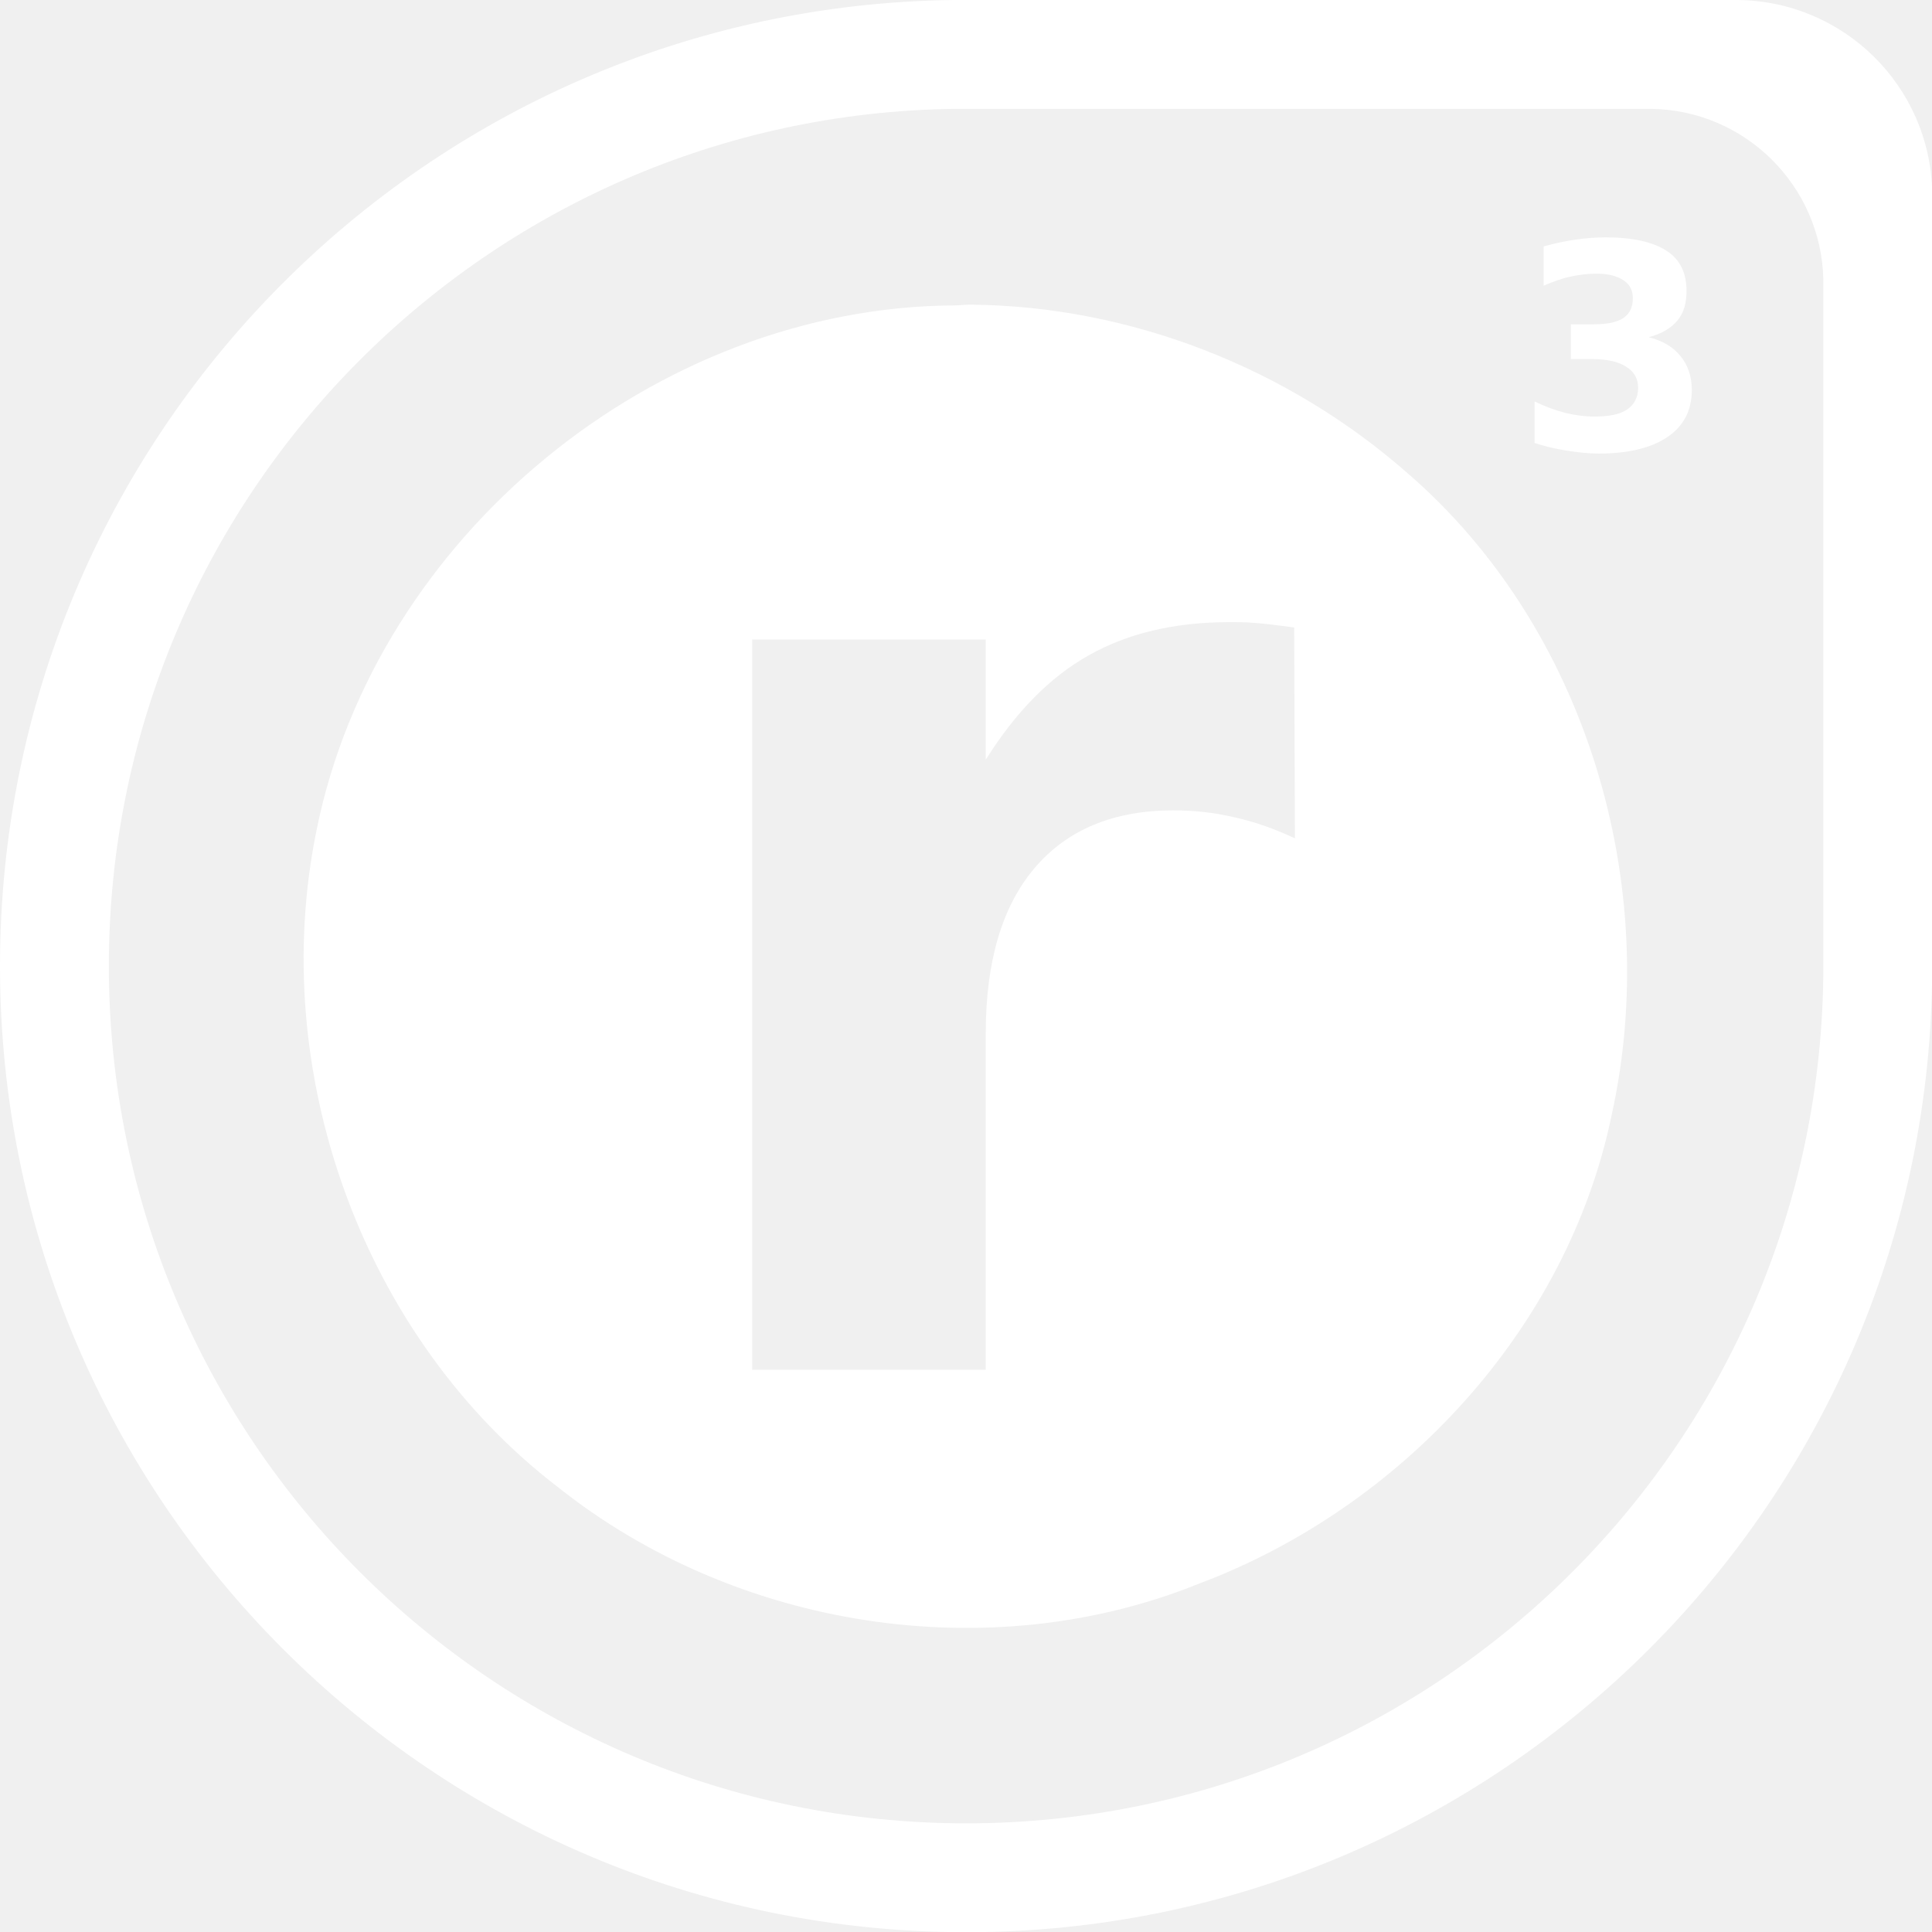
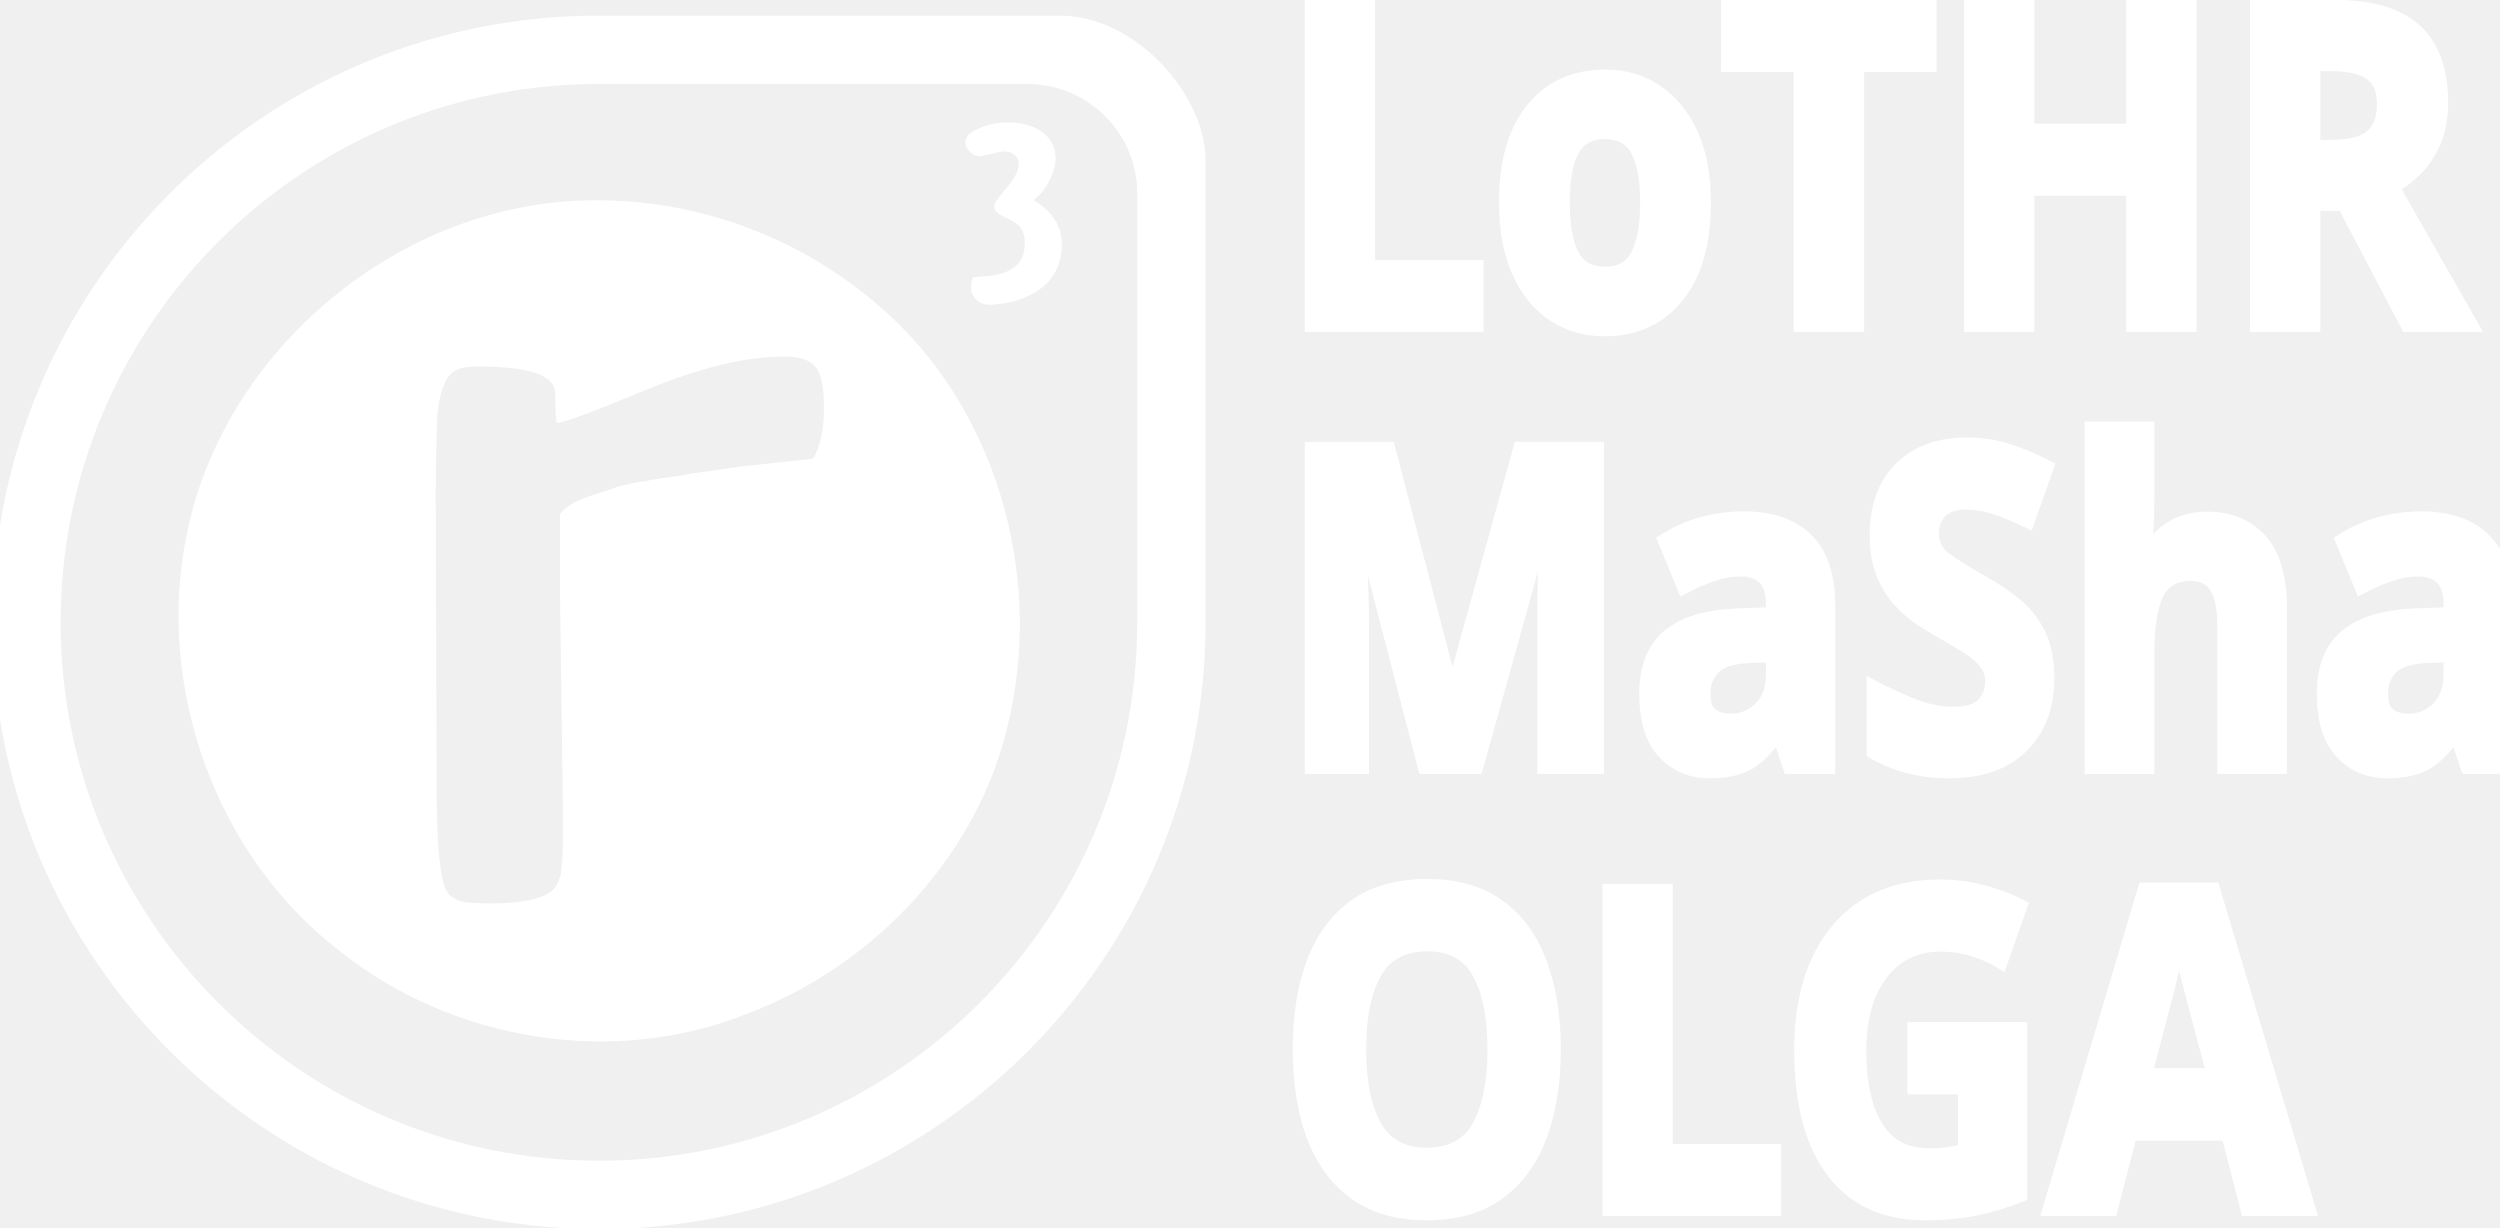
- <svg xmlns="http://www.w3.org/2000/svg" version="1.0" width="79.866" height="79.867" id="svg2">
+ <svg xmlns="http://www.w3.org/2000/svg" version="1.0" width="165" height="81" id="svg2">
  <defs id="defs4">
    </defs>
-   <flowRoot xml:space="preserve" id="flowRoot2997" style="fill:black;stroke:none;stroke-opacity:1;stroke-width:1px;stroke-linejoin:miter;stroke-linecap:butt;fill-opacity:1;font-family:Sans;font-style:normal;font-weight:normal;font-size:40px;line-height:125%;letter-spacing:0px;word-spacing:0px">
+   <flowRoot xml:space="preserve" id="flowRoot2997" style="font-size:40px;font-style:normal;font-weight:normal;line-height:125%;letter-spacing:0px;word-spacing:0px;fill:#000000;fill-opacity:1;stroke:none;font-family:Sans" transform="translate(0,1.132874)">
    <flowRegion id="flowRegion2999">
      <rect id="rect3001" width="23.492" height="80.797" x="85.186" y="2.274" />
    </flowRegion>
    <flowPara id="flowPara3003" />
  </flowRoot>
-   <flowRoot xml:space="preserve" id="flowRoot3005" style="font-size:40px;font-style:normal;font-weight:normal;line-height:125%;letter-spacing:0px;word-spacing:0px;fill:#000000;fill-opacity:1;stroke:none;font-family:Sans">
+   <flowRoot xml:space="preserve" id="flowRoot3005" style="font-size:40px;font-style:normal;font-weight:normal;line-height:125%;letter-spacing:0px;word-spacing:0px;fill:#000000;fill-opacity:1;stroke:none;font-family:Sans" transform="translate(0,1.132874)">
    <flowRegion id="flowRegion3007">
      <rect id="rect3009" width="25.271" height="85.661" x="84.475" y="1.918" />
    </flowRegion>
    <flowPara id="flowPara3011">OLGA</flowPara>
    <flowPara id="flowPara3013" />
  </flowRoot>
-   <g id="g3118">
-     <path id="path3234" d="M 39.406 0 C 17.6 0.277 0 18.066 0 39.938 C 0 61.981 17.894 79.875 39.938 79.875 C 61.981 79.875 79.875 61.981 79.875 39.938 C 79.875 39.765 79.877 39.578 79.875 39.406 L 79.875 7.938 C 79.786 3.554 76.209 0.033 71.812 0 L 39.938 0 C 39.877 1.1626516e-11 39.811 0 39.75 0 C 39.639 -0 39.517 -0.001 39.406 0 z M 39.469 4.5 C 39.567 4.499 39.683 4.5 39.781 4.5 C 39.835 4.5 39.883 4.5 39.938 4.5 L 68.219 4.5 C 72.12 4.529 75.296 7.673 75.375 11.562 L 75.375 39.469 C 75.377 39.621 75.375 39.785 75.375 39.938 C 75.375 59.497 59.497 75.375 39.938 75.375 C 20.378 75.375 4.5 59.497 4.5 39.938 C 4.5 20.531 20.12 4.745 39.469 4.5 z M 66.375 9.812 C 65.96 9.813 65.555 9.845 65.125 9.906 C 64.695 9.968 64.251 10.065 63.812 10.188 L 63.812 11.812 C 64.174 11.655 64.541 11.518 64.906 11.438 C 65.271 11.357 65.643 11.312 66 11.312 C 66.484 11.312 66.86 11.413 67.125 11.594 C 67.39 11.774 67.5 12.013 67.5 12.344 C 67.5 12.701 67.367 12.979 67.094 13.156 C 66.821 13.329 66.432 13.406 65.875 13.406 L 64.938 13.406 L 64.938 14.844 L 65.812 14.844 C 66.439 14.844 66.9 14.953 67.219 15.156 C 67.542 15.356 67.719 15.639 67.719 16.031 C 67.719 16.412 67.565 16.734 67.25 16.938 C 66.939 17.141 66.494 17.219 65.906 17.219 C 65.51 17.219 65.099 17.166 64.688 17.062 C 64.28 16.955 63.853 16.801 63.438 16.594 L 63.438 18.312 C 63.872 18.455 64.308 18.556 64.75 18.625 C 65.196 18.698 65.652 18.75 66.094 18.75 C 67.347 18.75 68.284 18.504 68.938 18.062 C 69.591 17.617 69.937 16.978 69.938 16.125 C 69.937 15.552 69.772 15.088 69.469 14.719 C 69.169 14.346 68.737 14.087 68.156 13.938 C 68.675 13.807 69.079 13.569 69.344 13.25 C 69.609 12.927 69.719 12.535 69.719 12.031 C 69.719 11.293 69.463 10.74 68.906 10.375 C 68.353 10.006 67.493 9.813 66.375 9.812 z M 40.125 12.594 C 39.912 12.592 39.682 12.622 39.469 12.625 C 27.094 12.683 15.548 22.179 13.094 34.281 C 11.028 44.269 14.968 55.29 23.094 61.5 C 30.415 67.31 40.86 68.981 49.562 65.469 C 57.948 62.312 64.795 54.94 66.625 46.094 C 68.719 36.594 65.594 25.964 58.188 19.562 C 53.24 15.207 46.723 12.649 40.125 12.594 z M 50.812 25.719 C 51.136 25.719 51.466 25.714 51.844 25.75 C 52.221 25.768 52.781 25.848 53.5 25.938 L 53.531 34.656 C 52.687 34.261 51.844 33.961 51 33.781 C 50.173 33.584 49.344 33.5 48.5 33.5 C 46.02 33.5 44.098 34.307 42.75 35.906 C 41.42 37.487 40.75 39.754 40.75 42.719 L 40.75 56.625 L 31.094 56.625 L 31.094 26.438 L 40.75 26.438 L 40.75 31.406 C 41.99 29.43 43.401 27.992 45 27.094 C 46.617 26.177 48.566 25.719 50.812 25.719 z " style="fill:#ffffff;fill-opacity:1;stroke:none;stroke-width:0.987;stroke-linejoin:round;stroke-miterlimit:4;stroke-dasharray:none;stroke-opacity:1" />
-     <text xml:space="preserve" style="font-size:26px;font-style:normal;font-variant:normal;font-weight:bold;font-stretch:normal;text-align:start;line-height:100%;letter-spacing:0px;word-spacing:0px;writing-mode:lr-tb;text-anchor:start;fill:#ffffff;fill-opacity:1;stroke:none;font-family:Linux Biolinum O;-inkscape-font-specification:Linux Biolinum O Bold" x="94.452" y="18.845" id="text3033" transform="scale(0.9197679,1.087231)">
-       <tspan y="18.845" x="94.452" id="tspan3041">LoTHR</tspan>
-       <tspan y="44.845" x="94.452" id="tspan3043">MaSha</tspan>
-       <tspan id="tspan3097" y="70.845" x="94.452">OLGA</tspan>
-       <tspan y="96.845" x="94.452" id="tspan3045" />
+   <g id="g3118" transform="translate(0,1.132874)">
+     <path style="fill:#ffffff;fill-opacity:1;stroke:none" d="M 38.997,-0.099 C 17.135,0.178 -0.51,18.014 -0.51,39.943 c 0,22.102 17.939,40.042 40.039,40.042 22.1,0 40.039,-17.941 40.039,-40.042 8e-6,-0.173 0.002,-0.36 0,-0.533 l 0,-29.609 c 0.217,-4.497 -4.59,-9.97 -9.712,-9.901 l -30.327,0 c -0.061,0 -0.127,2.5601e-4 -0.188,0 -0.111,-4.7104e-4 -0.233,-0.001 -0.345,0 z m 0.063,4.512 c 0.099,-0.001 0.215,-4.199e-4 0.313,0 0.054,2.253e-4 0.103,0 0.157,0 l 28.353,0 c 3.911,0.029 7.096,3.181 7.174,7.081 l 0,27.98 c 0.002,0.153 0,0.317 0,0.47 0,19.611 -15.918,35.531 -35.528,35.531 -19.609,0 -35.528,-15.92 -35.528,-35.531 0,-19.458 15.66,-35.285 35.058,-35.531 z m 27.445,2.538 c -0.585,1.03e-5 -1.158,0.096 -1.723,0.313 -0.274,0.102 -0.473,0.214 -0.658,0.345 -0.185,0.13 -0.407,0.331 -0.407,0.658 0,0.293 0.165,0.508 0.345,0.658 l 0.031,0.031 c 0.157,0.109 0.262,0.219 0.564,0.219 0.165,2.05e-5 0.191,-0.036 0.313,-0.063 0.122,-0.027 0.301,-0.044 0.501,-0.094 0.38,-0.095 0.648,-0.157 0.721,-0.157 0.417,1.02e-5 0.64,0.119 0.783,0.251 0.166,0.153 0.251,0.281 0.251,0.533 -8e-6,0.283 -0.071,0.556 -0.219,0.815 -0.157,0.288 -0.4,0.604 -0.689,0.94 -0.301,0.361 -0.476,0.598 -0.595,0.783 l -0.094,0.157 0,0.157 c 0.035,0.354 0.233,0.435 0.376,0.533 0.143,0.097 0.32,0.186 0.533,0.282 0.818,0.362 1.097,0.813 1.097,1.567 0,0.772 -0.22,1.262 -0.689,1.629 -0.47,0.367 -1.234,0.589 -2.35,0.627 l -0.376,0.031 -0.094,0.345 c -0.033,0.13 -0.031,0.269 -0.031,0.407 0,0.3 0.142,0.504 0.313,0.689 0.217,0.233 0.558,0.376 0.877,0.376 1.292,-0.042 2.435,-0.368 3.352,-1.034 0.953,-0.684 1.441,-1.724 1.441,-2.945 0,-0.661 -0.181,-1.271 -0.564,-1.786 -0.002,-0.002 0.002,-0.029 0,-0.031 l -0.031,0 c -0.324,-0.45 -0.748,-0.813 -1.253,-1.097 0.18,-0.176 0.367,-0.349 0.533,-0.533 0.227,-0.262 0.414,-0.587 0.595,-0.971 0.192,-0.418 0.313,-0.86 0.313,-1.285 0,-0.717 -0.345,-1.354 -0.94,-1.755 C 68.14,7.138 67.381,6.951 66.504,6.951 z M 39.122,12.089 c -12.558,0.058 -24.296,9.713 -26.787,21.995 -2.096,10.136 1.905,21.302 10.151,27.604 7.429,5.896 18.019,7.637 26.849,4.073 C 57.845,62.557 64.804,55.062 66.661,46.084 68.785,36.443 65.623,25.635 58.108,19.139 53.087,14.718 46.444,12.146 39.748,12.089 c -0.216,-0.002 -0.411,-0.003 -0.627,0 z m 12.626,10.308 c 1.019,4.2e-5 1.697,0.225 2.036,0.658 0.408,0.379 0.595,1.294 0.595,2.757 -3.6e-5,1.463 -0.245,2.563 -0.721,3.321 -0.408,0.054 -1.138,0.142 -2.224,0.251 -1.019,0.108 -1.806,0.196 -2.35,0.251 -0.476,0.054 -1.179,0.151 -2.13,0.313 -0.951,0.108 -1.712,0.236 -2.256,0.345 -0.543,0.054 -1.221,0.151 -2.036,0.313 -0.747,0.108 -1.399,0.245 -1.942,0.407 -0.476,0.163 -0.96,0.339 -1.504,0.501 -1.087,0.325 -1.848,0.743 -2.256,1.285 l 0,5.295 0.188,13.817 0,1.222 c -1.8e-5,0.217 -1.8e-5,0.674 0,1.379 -1.8e-5,0.65 -0.026,1.196 -0.094,1.629 -1.8e-5,0.433 -0.136,0.851 -0.407,1.285 -0.543,0.704 -1.951,1.065 -4.261,1.065 -2.242,0 -2.161,-0.222 -2.569,-0.439 -0.81,-0.43 -1,-3.161 -1.003,-8.24 L 28.752,31.045 c 0.003,-0.022 0.029,-0.019 0.031,-0.031 -0.001,-0.015 0.002,-0.024 0,-0.031 -9e-6,-1.084 -0.037,-0.838 0.031,-3.259 0.045,-0.999 -0.011,-1.849 0.313,-2.945 0.408,-1.355 0.881,-1.723 2.444,-1.723 3.397,4.1e-5 5.075,0.594 5.075,1.786 -1.8e-5,0.921 0.026,1.563 0.094,1.943 0.408,3.1e-5 2.389,-0.73 5.921,-2.193 3.532,-1.463 6.572,-2.193 9.086,-2.193 z" id="path5796" />
+     <text xml:space="preserve" style="font-size:69.762px;font-style:normal;font-variant:normal;font-weight:bold;font-stretch:normal;text-align:start;line-height:100%;letter-spacing:0px;word-spacing:0px;writing-mode:lr-tb;text-anchor:start;fill:#ffffff;fill-opacity:1;stroke:none;font-family:Linux Biolinum O;-inkscape-font-specification:Linux Biolinum O Bold" x="91.702" y="18.606" id="text3033" transform="scale(0.9197679,1.087231)">
+       <tspan y="18.606" x="91.702" id="tspan3041" style="font-size:26.831px;font-style:normal;font-variant:normal;font-weight:bold;font-stretch:normal;text-align:start;line-height:100%;writing-mode:lr-tb;text-anchor:start;stroke:#ffffff;stroke-opacity:1;font-family:Cagliostro;-inkscape-font-specification:Cagliostro Bold">LoTHR</tspan>
+       <tspan y="45.438" x="91.702" id="tspan3043" style="font-size:26.831px;font-style:normal;font-variant:normal;font-weight:bold;font-stretch:normal;text-align:start;line-height:100%;writing-mode:lr-tb;text-anchor:start;stroke:#ffffff;stroke-opacity:1;font-family:Cagliostro;-inkscape-font-specification:Cagliostro Bold">MaSha</tspan>
+       <tspan id="tspan3097" y="72.269" x="91.702" style="font-size:26.831px;font-style:normal;font-variant:normal;font-weight:bold;font-stretch:normal;text-align:start;line-height:100%;writing-mode:lr-tb;text-anchor:start;stroke:#ffffff;stroke-opacity:1;font-family:Cagliostro;-inkscape-font-specification:Cagliostro Bold">OLGA</tspan>
+       <tspan y="99.1" x="91.702" id="tspan3045" />
    </text>
  </g>
</svg>
